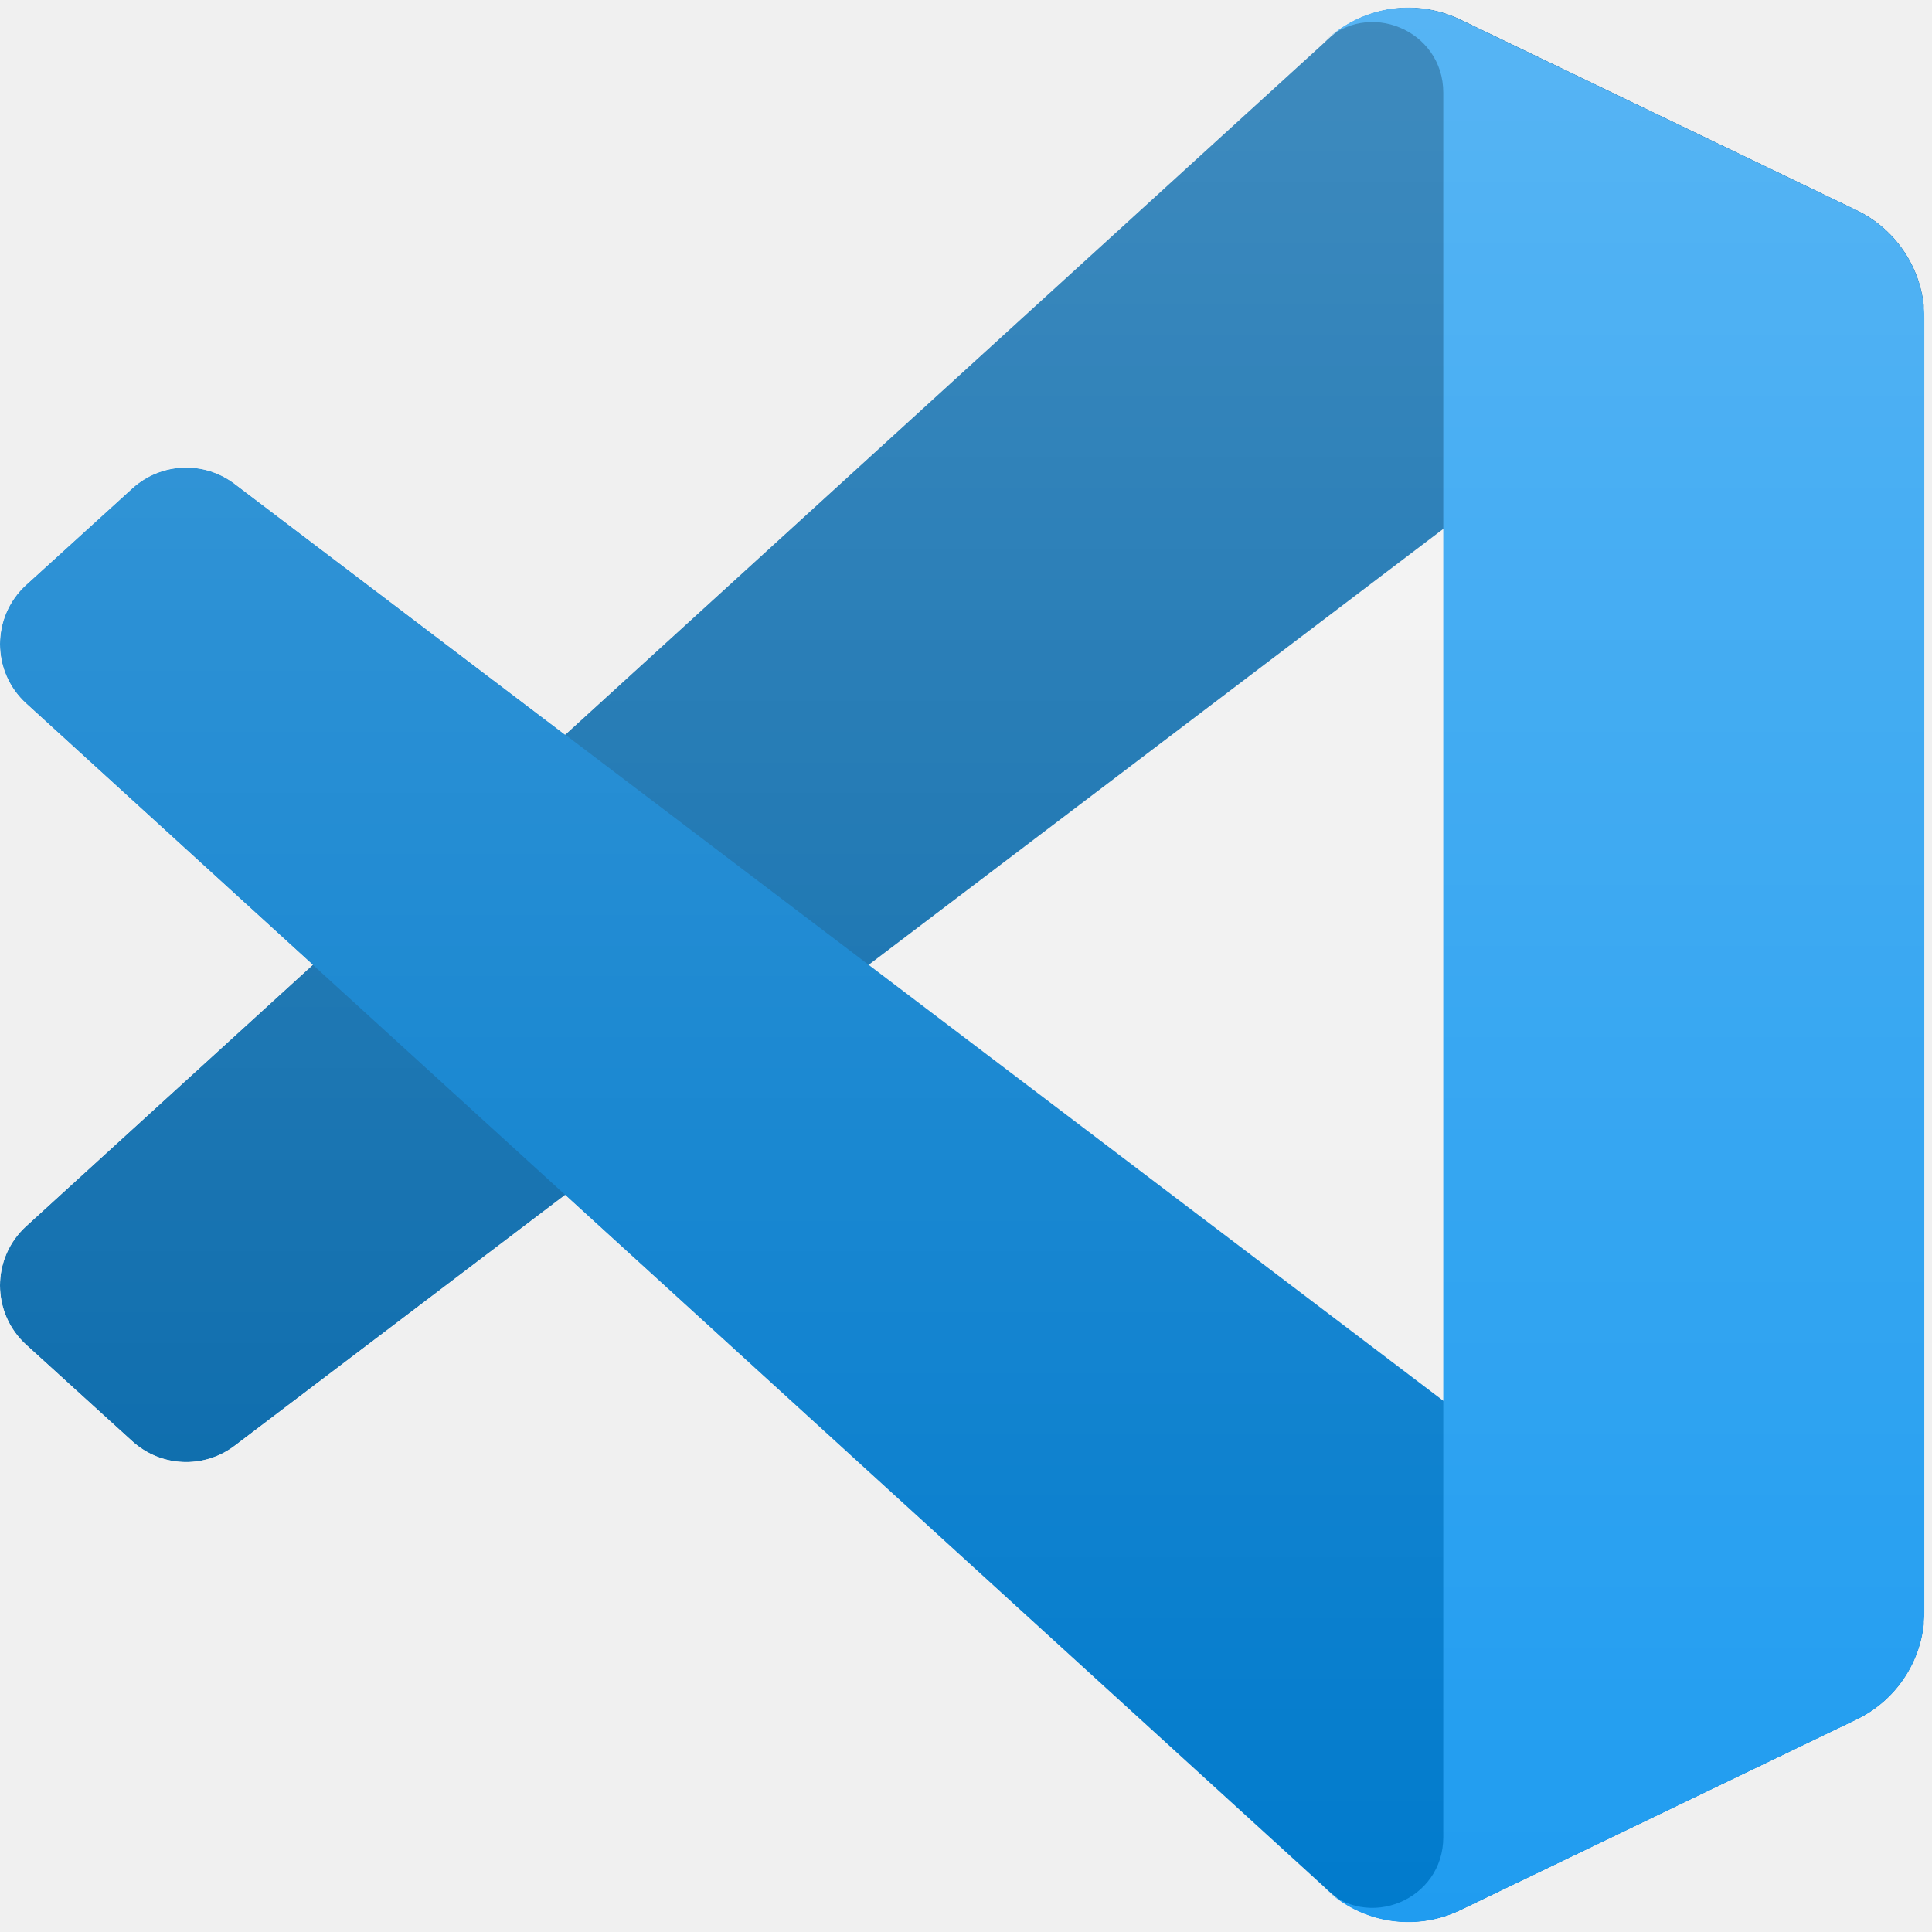
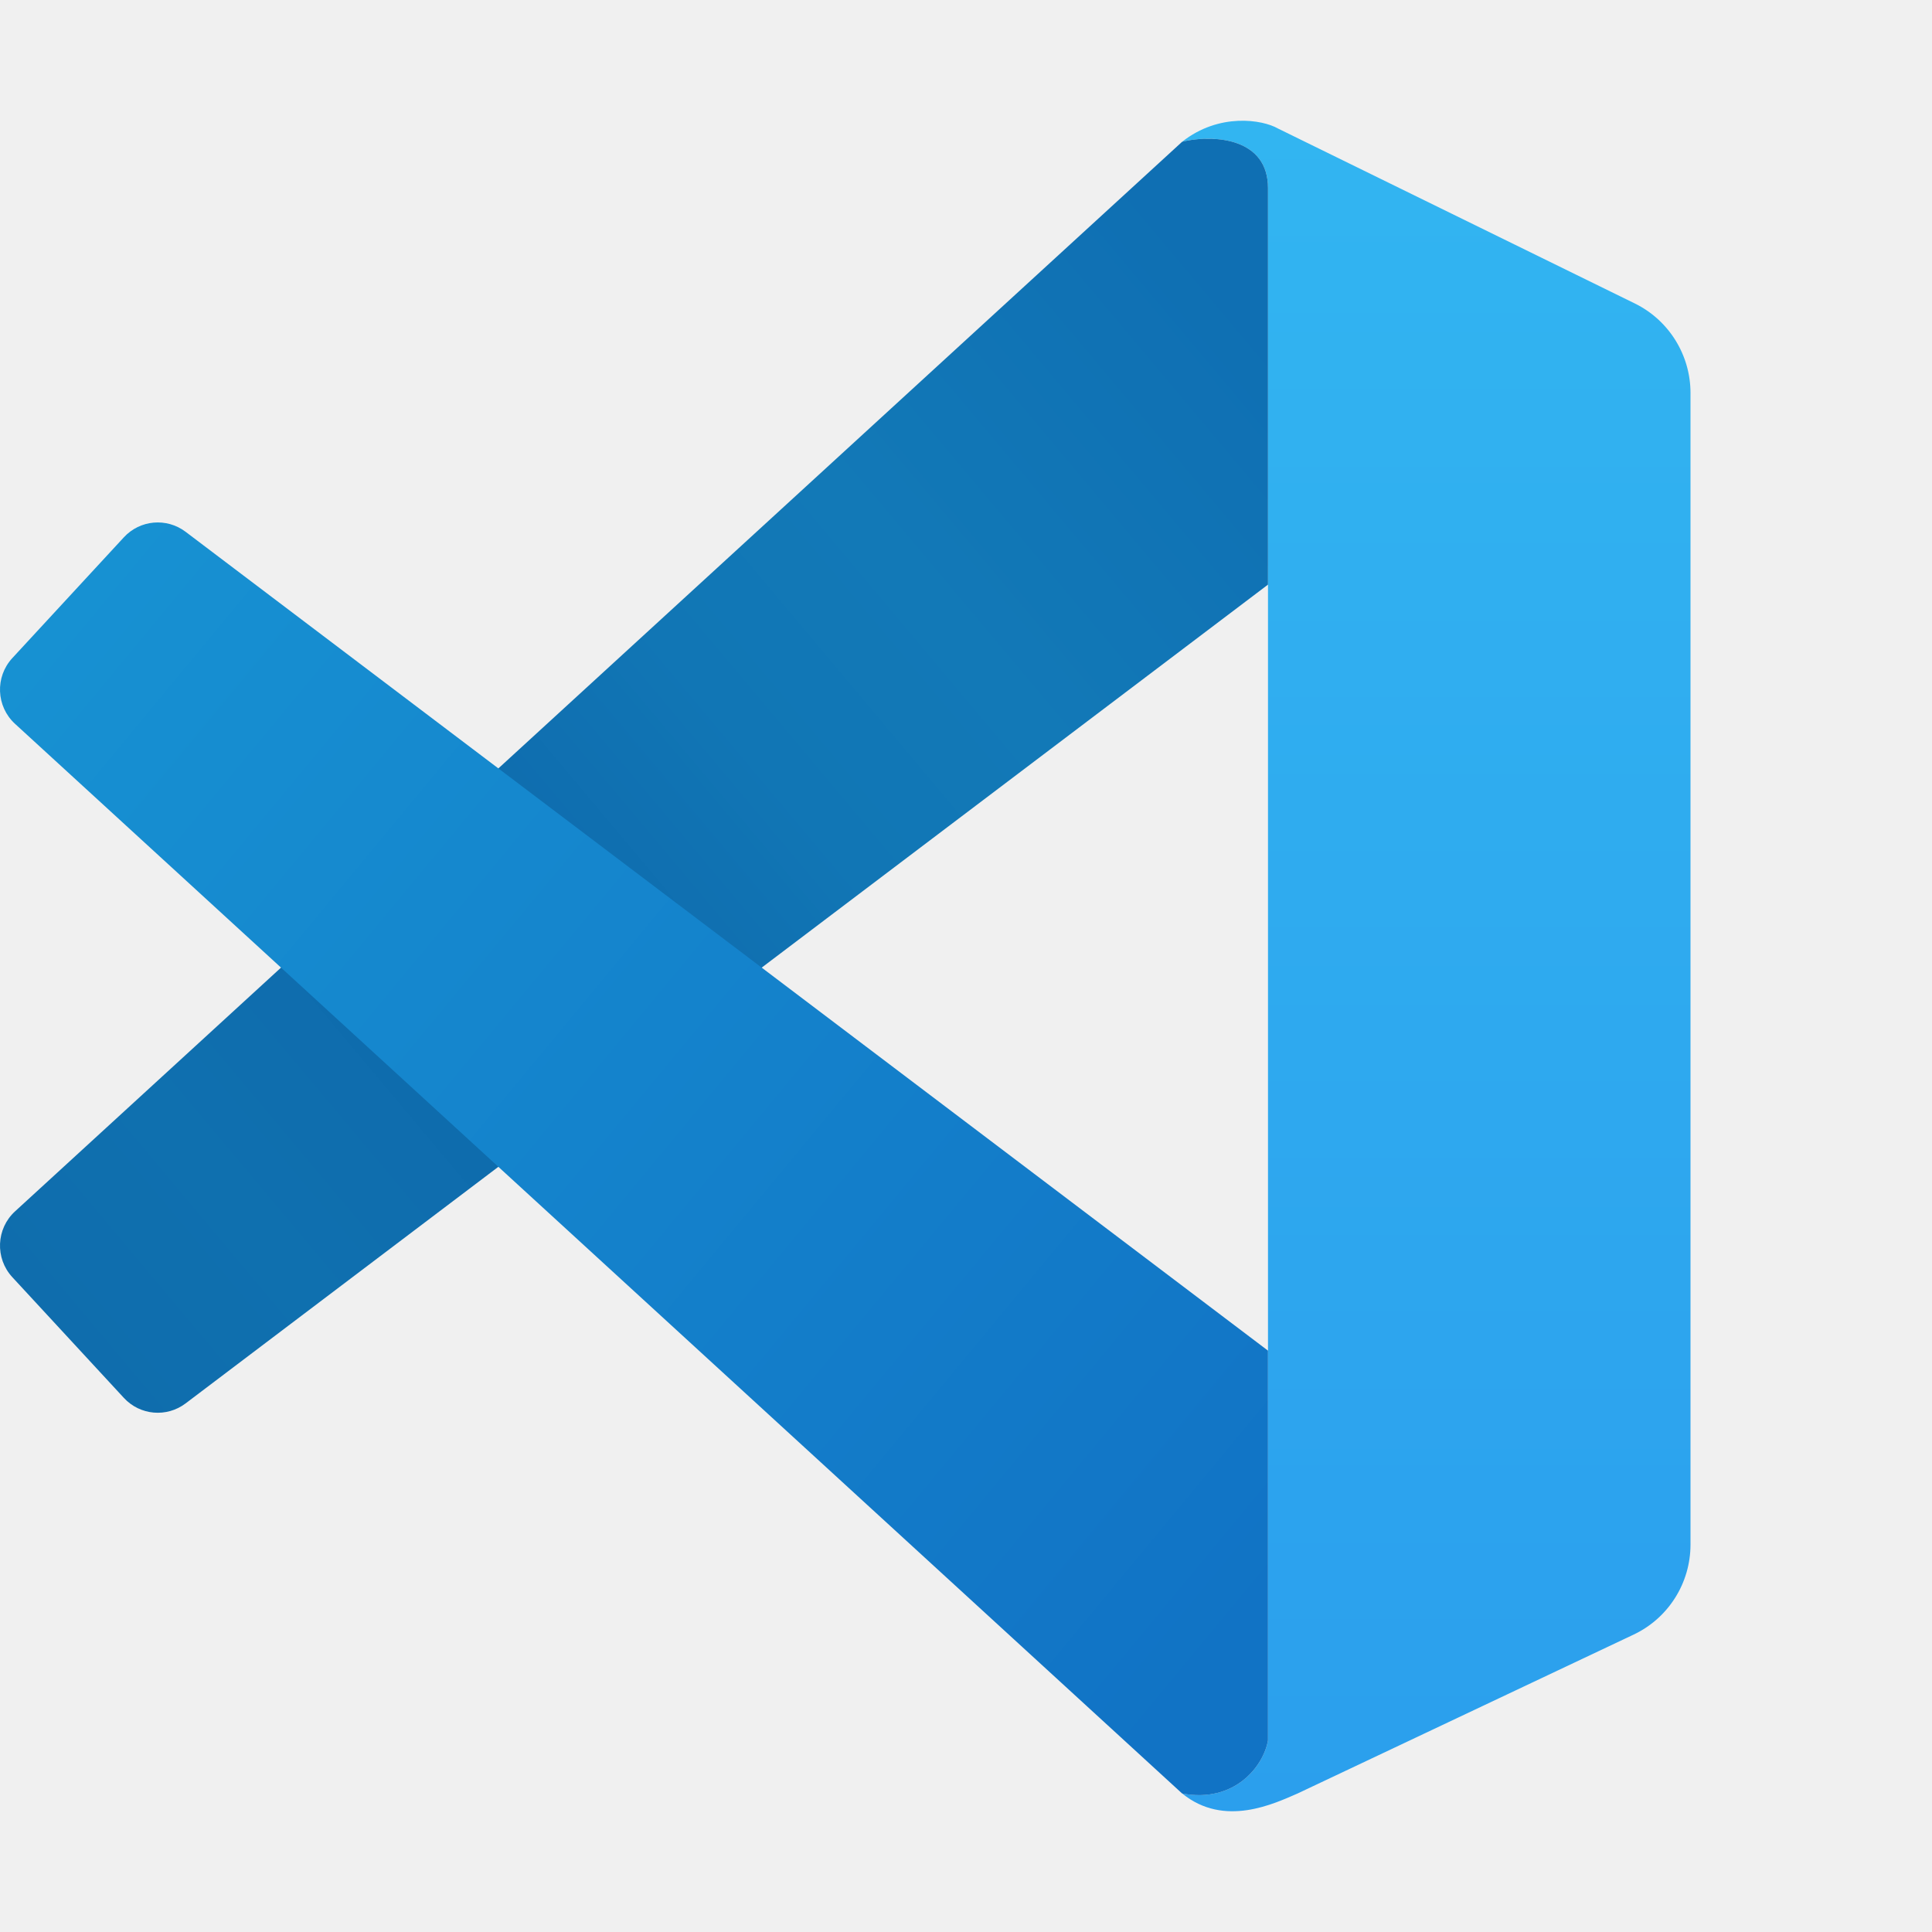
- <svg xmlns="http://www.w3.org/2000/svg" xmlns:xlink="http://www.w3.org/1999/xlink" width="800px" height="800px" viewBox="0 -1 256 256" version="1.1" preserveAspectRatio="xMidYMid">
+ <svg xmlns="http://www.w3.org/2000/svg" width="800px" height="800px" viewBox="0 0 32 32" fill="none">
+   <path d="M21.002 3.117C21.002 2.238 20.017 2.238 19.58 2.348C20.192 1.864 20.91 1.981 21.166 2.128L27.079 5.027C27.642 5.304 28 5.879 28 6.509V25.583C28 26.221 27.633 26.802 27.058 27.074L21.494 29.705C21.111 29.87 20.28 30.277 19.58 29.705C20.455 29.87 20.929 29.248 21.002 28.826V3.117Z" fill="url(#paint0_linear_87_8101)" />
+   <path d="M19.651 2.332C20.115 2.24 21.002 2.283 21.002 3.117V9.683L3.074 23.245C2.76 23.482 2.319 23.443 2.052 23.154L0.205 21.155C-0.085 20.842 -0.065 20.351 0.25 20.063L19.58 2.348L19.651 2.332Z" fill="url(#paint1_linear_87_8101)" />
+   <path d="M21.002 22.371L3.074 8.808C2.76 8.571 2.319 8.61 2.052 8.899L0.205 10.899C-0.085 11.212 -0.065 11.702 0.25 11.99L19.58 29.706C20.455 29.87 20.929 29.248 21.002 28.827V22.371Z" fill="url(#paint2_linear_87_8101)" />
  <defs>
-     <path d="M180.828,252.605 C184.844,254.17 189.424,254.07 193.478,252.119 L245.979,226.857 C251.496,224.202 255.004,218.618 255.004,212.493 L255.004,41.197 C255.004,35.072 251.496,29.489 245.979,26.834 L193.478,1.571 C188.158,-0.989 181.931,-0.362 177.263,3.032 C176.595,3.517 175.96,4.059 175.364,4.655 L74.857,96.35 L31.078,63.118 C27.002,60.025 21.302,60.278 17.517,63.721 L3.476,76.494 C-1.154,80.705 -1.159,87.989 3.464,92.207 L41.431,126.845 L3.464,161.482 C-1.159,165.701 -1.154,172.984 3.476,177.196 L17.517,189.968 C21.302,193.411 27.002,193.665 31.078,190.572 L74.857,157.339 L175.364,249.034 C176.954,250.625 178.82,251.823 180.828,252.605 Z M191.292,68.956 L115.03,126.845 L191.292,184.733 L191.292,68.956 Z" id="path-1">
- 
- </path>
-     <linearGradient x1="50%" y1="-3.91645412e-07%" x2="50%" y2="100%" id="linearGradient-3">
-       <stop stop-color="#FFFFFF" offset="0%">
- 
- </stop>
-       <stop stop-color="#FFFFFF" stop-opacity="0" offset="100%">
- 
- </stop>
+     <linearGradient id="paint0_linear_87_8101" x1="23.79" y1="2" x2="23.79" y2="30" gradientUnits="userSpaceOnUse">
+       <stop stop-color="#32B5F1" />
+       <stop offset="1" stop-color="#2B9FED" />
+     </linearGradient>
+     <linearGradient id="paint1_linear_87_8101" x1="21.002" y1="5.534" x2="1.022" y2="22.305" gradientUnits="userSpaceOnUse">
+       <stop stop-color="#0F6FB3" />
+       <stop offset="0.271" stop-color="#1279B7" />
+       <stop offset="0.421" stop-color="#1176B5" />
+       <stop offset="0.618" stop-color="#0E69AC" />
+       <stop offset="0.855" stop-color="#0F70AF" />
+       <stop offset="1" stop-color="#0F6DAD" />
+     </linearGradient>
+     <linearGradient id="paint2_linear_87_8101" x1="1.155" y1="9.984" x2="21.079" y2="26.481" gradientUnits="userSpaceOnUse">
+       <stop stop-color="#1791D2" />
+       <stop offset="1" stop-color="#1173C5" />
    </linearGradient>
  </defs>
-   <g>
-     <mask id="mask-2" fill="white">
-       <use xlink:href="#path-1">
- 
- </use>
-     </mask>
-     <g>
- 
- </g>
-     <path d="M246.135,26.873 L193.593,1.575 C187.512,-1.353 180.243,-0.118 175.47,4.655 L3.466,161.482 C-1.16,165.701 -1.155,172.984 3.478,177.196 L17.528,189.968 C21.315,193.411 27.019,193.665 31.097,190.572 L238.229,33.436 C245.178,28.165 255.159,33.121 255.159,41.843 L255.159,41.233 C255.159,35.111 251.651,29.529 246.135,26.873 Z" fill="#0065A9" fill-rule="nonzero" mask="url(#mask-2)">
- 
- </path>
-     <path d="M246.135,226.816 L193.593,252.114 C187.512,255.042 180.243,253.807 175.47,249.034 L3.466,92.207 C-1.16,87.989 -1.155,80.705 3.478,76.494 L17.528,63.721 C21.315,60.278 27.019,60.024 31.097,63.118 L238.229,220.253 C245.178,225.524 255.159,220.568 255.159,211.845 L255.159,212.456 C255.159,218.578 251.651,224.159 246.135,226.816 Z" fill="#007ACC" fill-rule="nonzero" mask="url(#mask-2)">
- 
- </path>
-     <path d="M193.428,252.134 C187.345,255.06 180.076,253.824 175.303,249.051 C181.184,254.932 191.241,250.766 191.241,242.448 L191.241,11.273 C191.241,2.955 181.184,-1.21 175.303,4.671 C180.076,-0.102 187.345,-1.339 193.428,1.587 L245.961,26.85 C251.482,29.505 254.992,35.088 254.992,41.213 L254.992,212.509 C254.992,218.634 251.482,224.218 245.961,226.872 L193.428,252.134 Z" fill="#1F9CF0" fill-rule="nonzero" mask="url(#mask-2)">
- 
- </path>
-     <path d="M180.828,252.605 C184.844,254.169 189.424,254.07 193.477,252.119 L245.978,226.856 C251.496,224.201 255.004,218.618 255.004,212.493 L255.004,41.197 C255.004,35.072 251.496,29.488 245.979,26.834 L193.477,1.571 C188.158,-0.989 181.932,-0.362 177.262,3.032 C176.595,3.517 175.96,4.059 175.363,4.655 L74.857,96.35 L31.078,63.118 C27.002,60.024 21.302,60.278 17.517,63.721 L3.476,76.494 C-1.154,80.705 -1.159,87.989 3.464,92.207 L41.431,126.845 L3.464,161.482 C-1.159,165.701 -1.154,172.984 3.476,177.196 L17.517,189.968 C21.302,193.411 27.002,193.665 31.078,190.572 L74.857,157.339 L175.363,249.034 C176.953,250.625 178.821,251.823 180.828,252.605 Z M191.292,68.956 L115.03,126.845 L191.292,184.733 L191.292,68.956 Z" fill-opacity="0.25" fill="url(#linearGradient-3)" mask="url(#mask-2)">
- 
- </path>
-   </g>
</svg>
